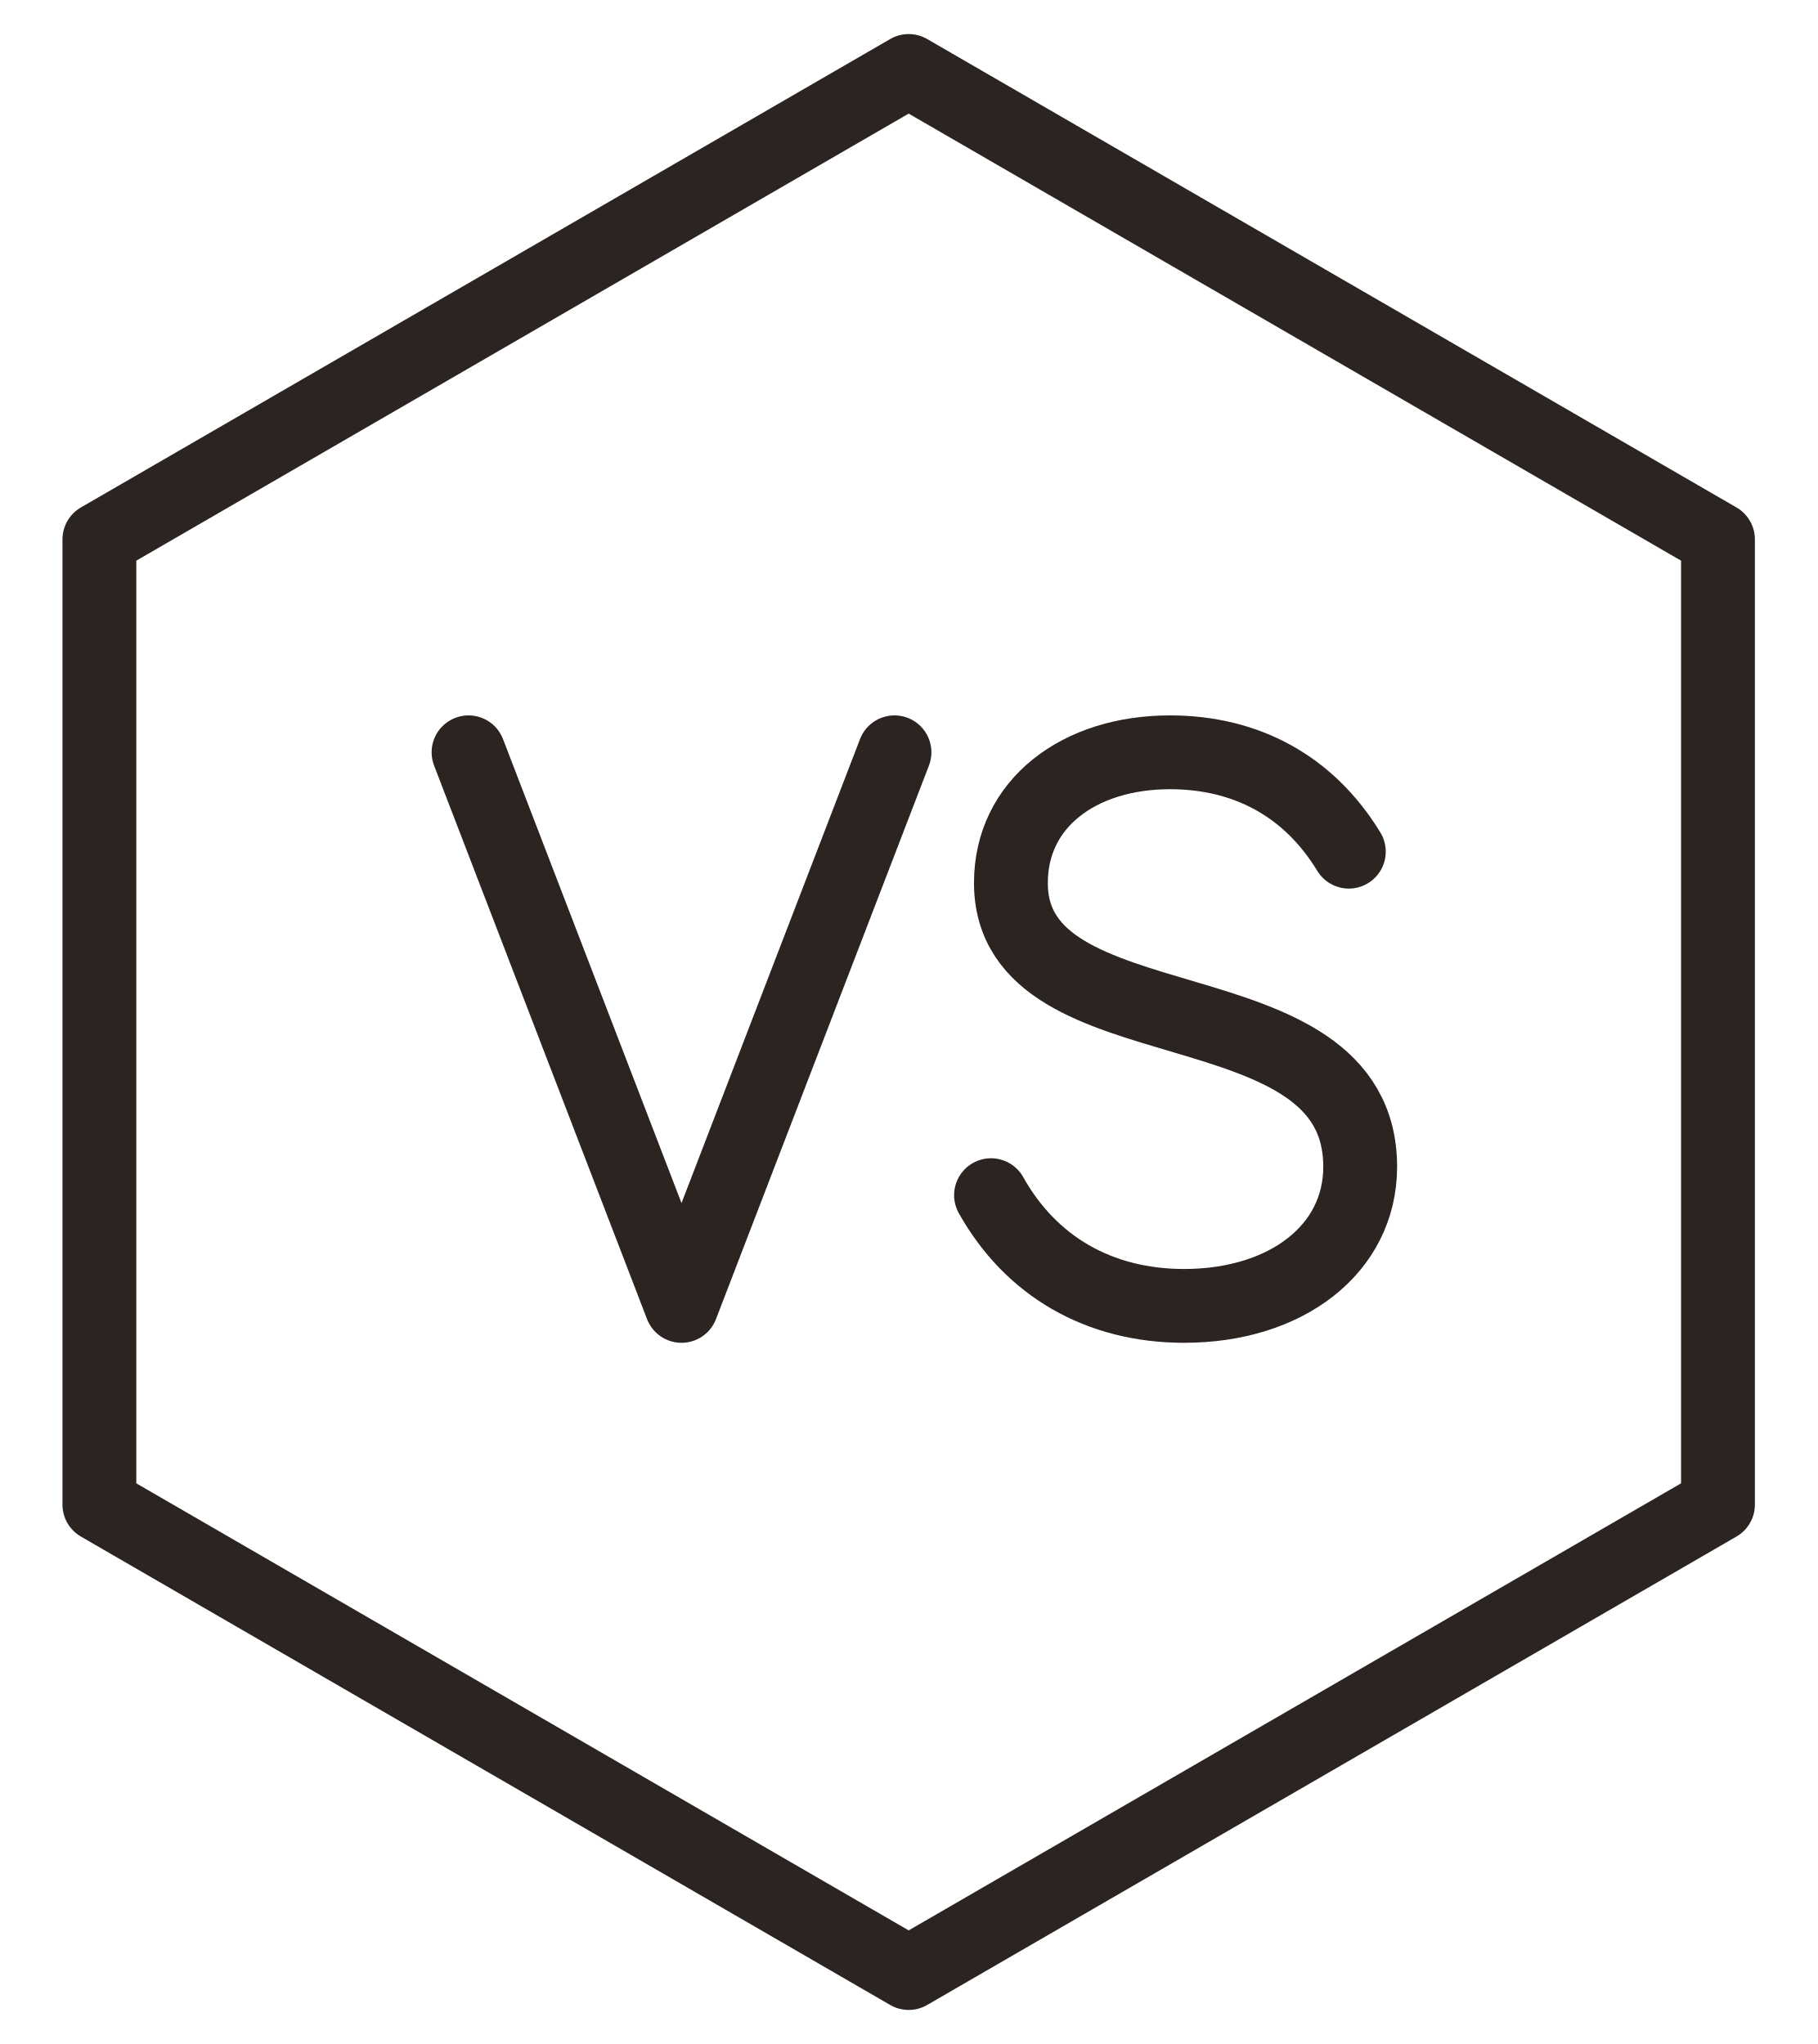
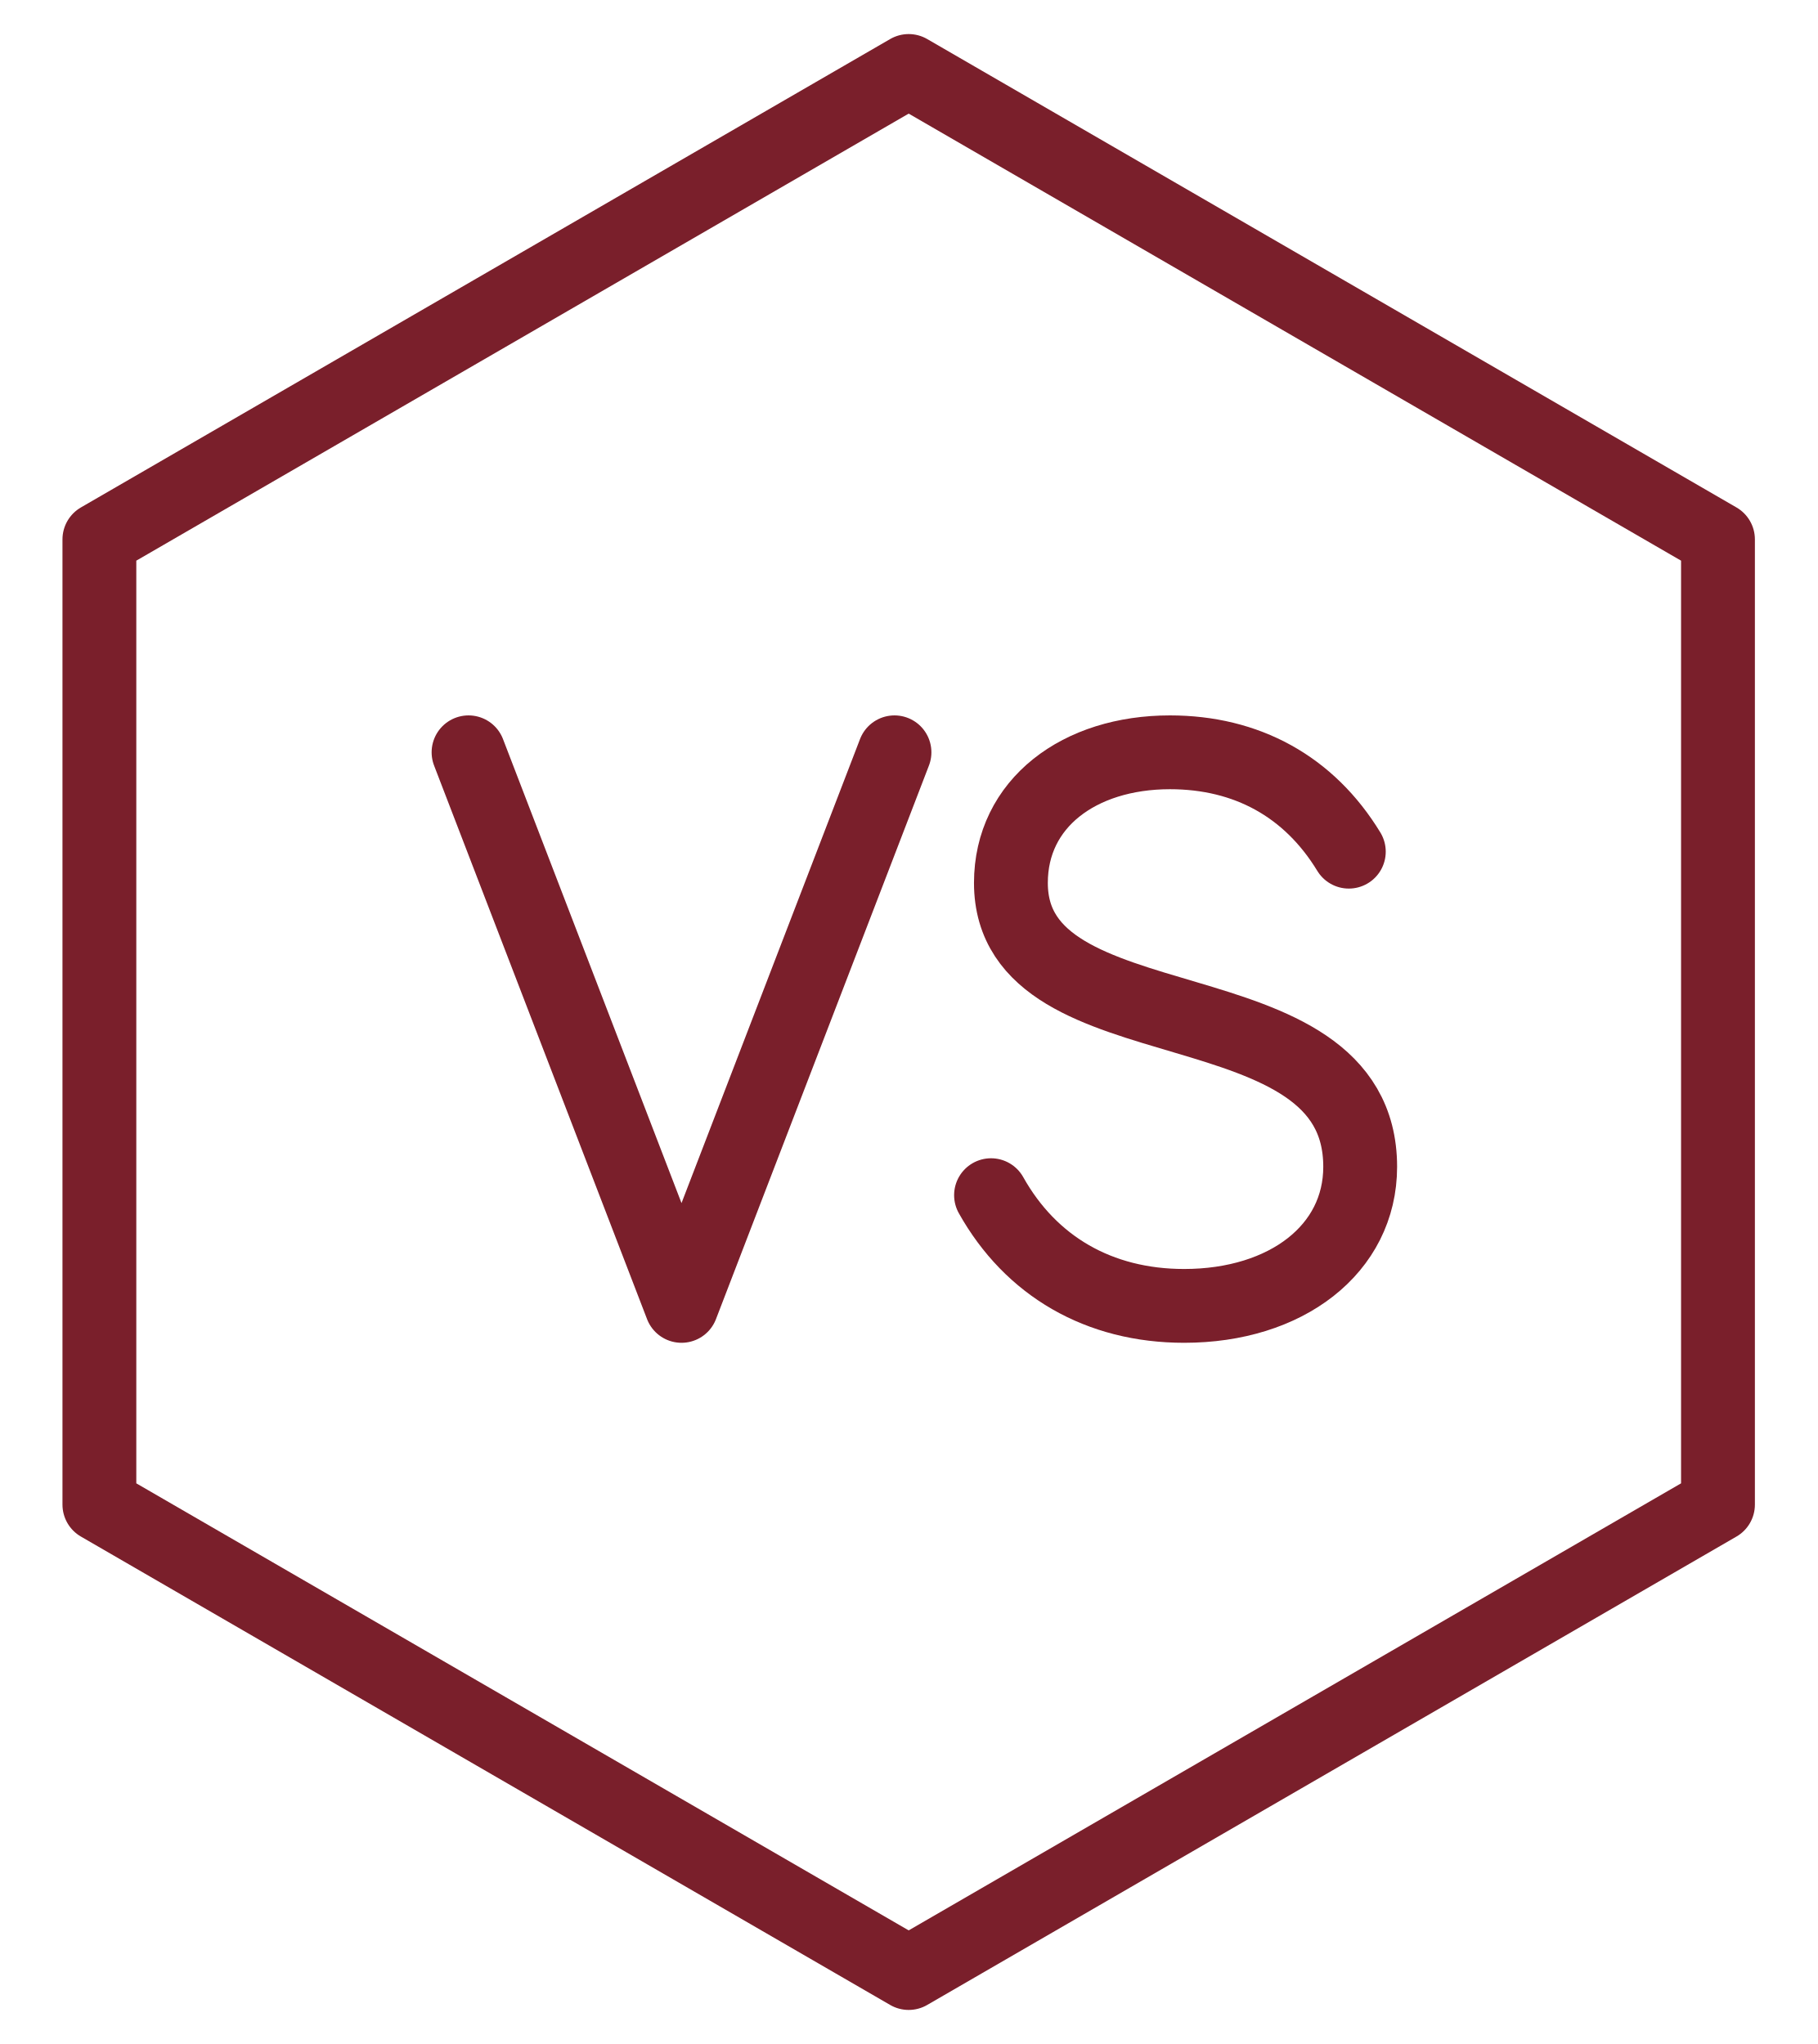
- <svg xmlns="http://www.w3.org/2000/svg" viewBox="0 0 64 72" fill="none" stroke="#2b2420" stroke-width="2.6" stroke-linecap="round" stroke-linejoin="round">
+ <svg xmlns="http://www.w3.org/2000/svg" viewBox="0 0 64 72" fill="none" stroke="#7a1f2b" stroke-width="2.6" stroke-linecap="round" stroke-linejoin="round">
  <path d="M32 2.5 60.5 19v34L32 69.5 3.5 53V19z" />
  <path d="m16.5 26.5 7.5 19.5 7.5-19.5" />
  <path d="M47.5 30c-1.4-2.3-3.6-3.5-6.3-3.5-3.2 0-5.6 1.8-5.6 4.6 0 6 12.3 3.3 12.3 10 0 2.9-2.6 4.9-6.2 4.9-3 0-5.4-1.4-6.8-3.9" />
</svg>
